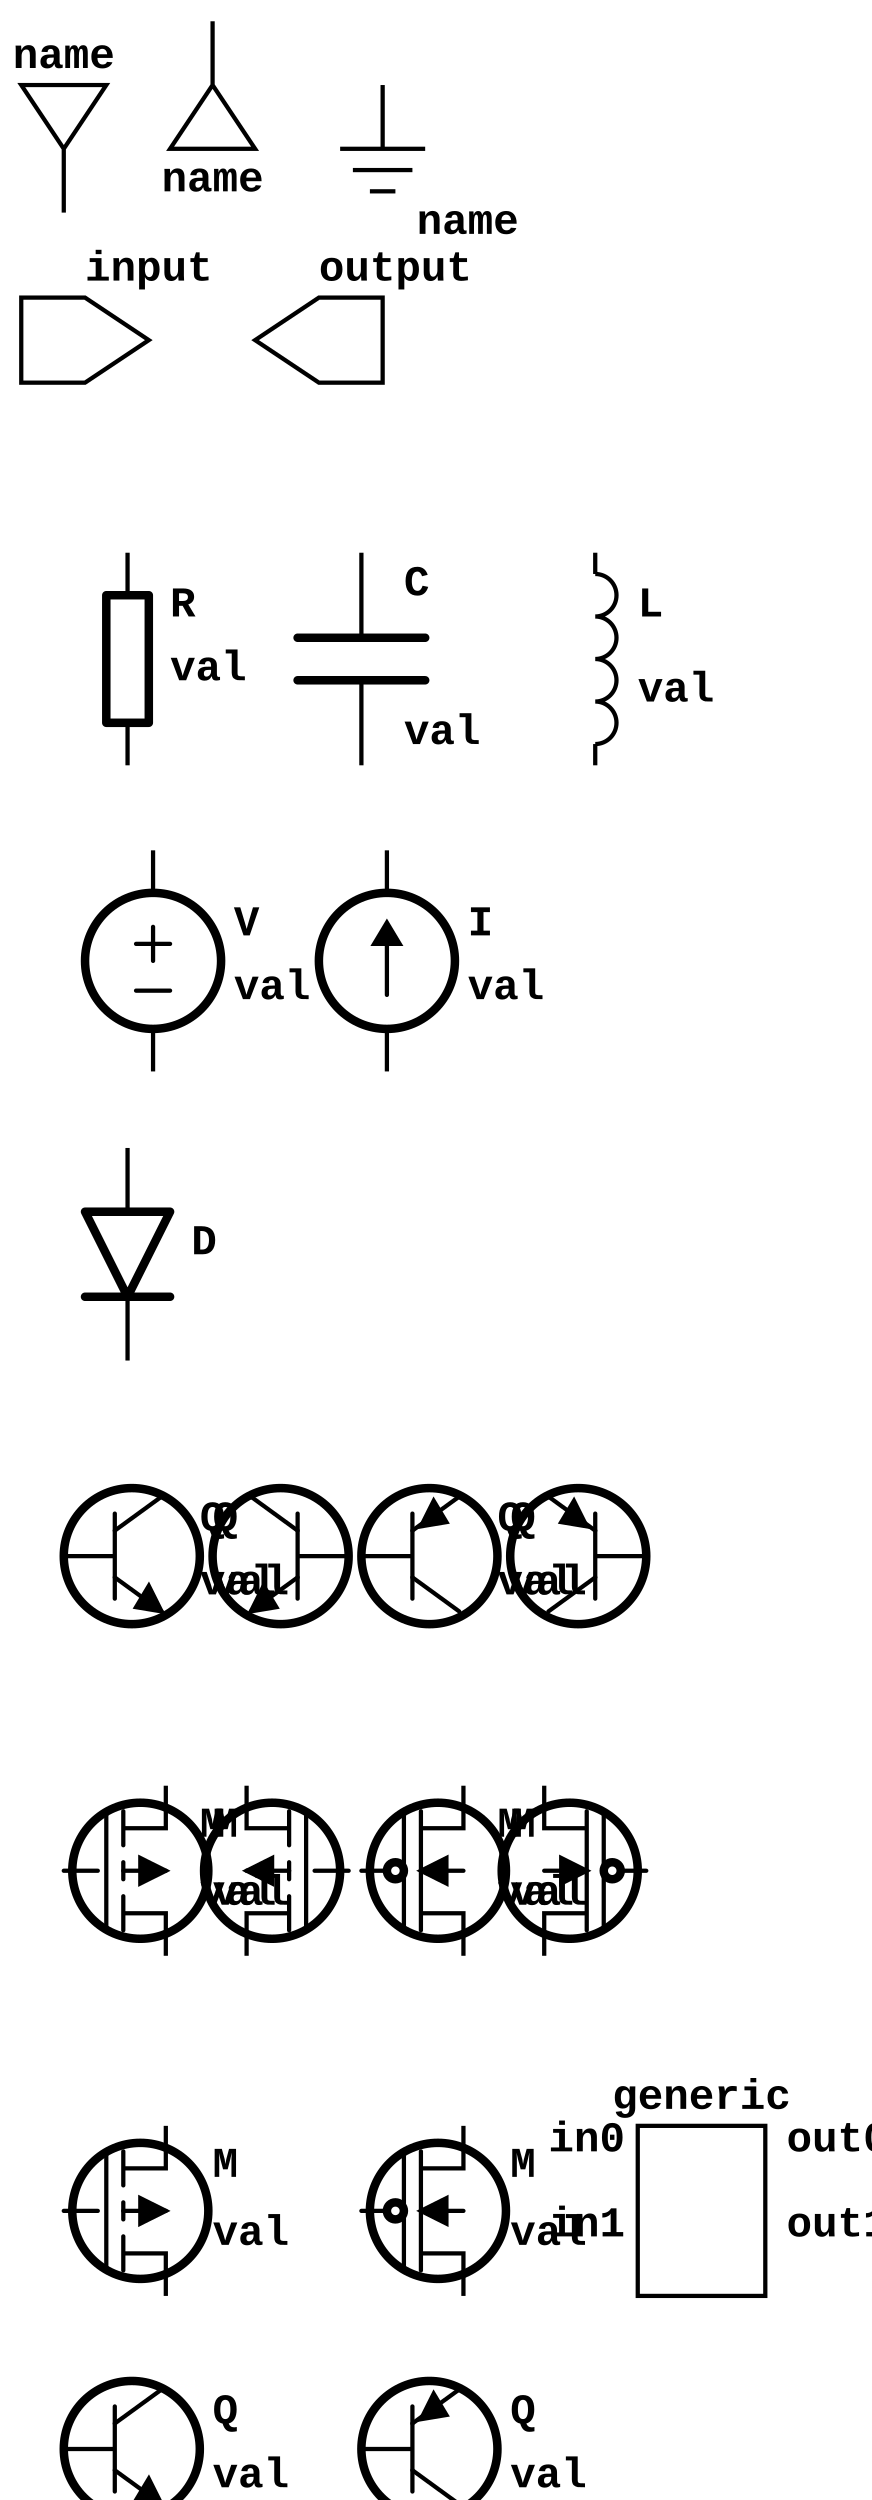
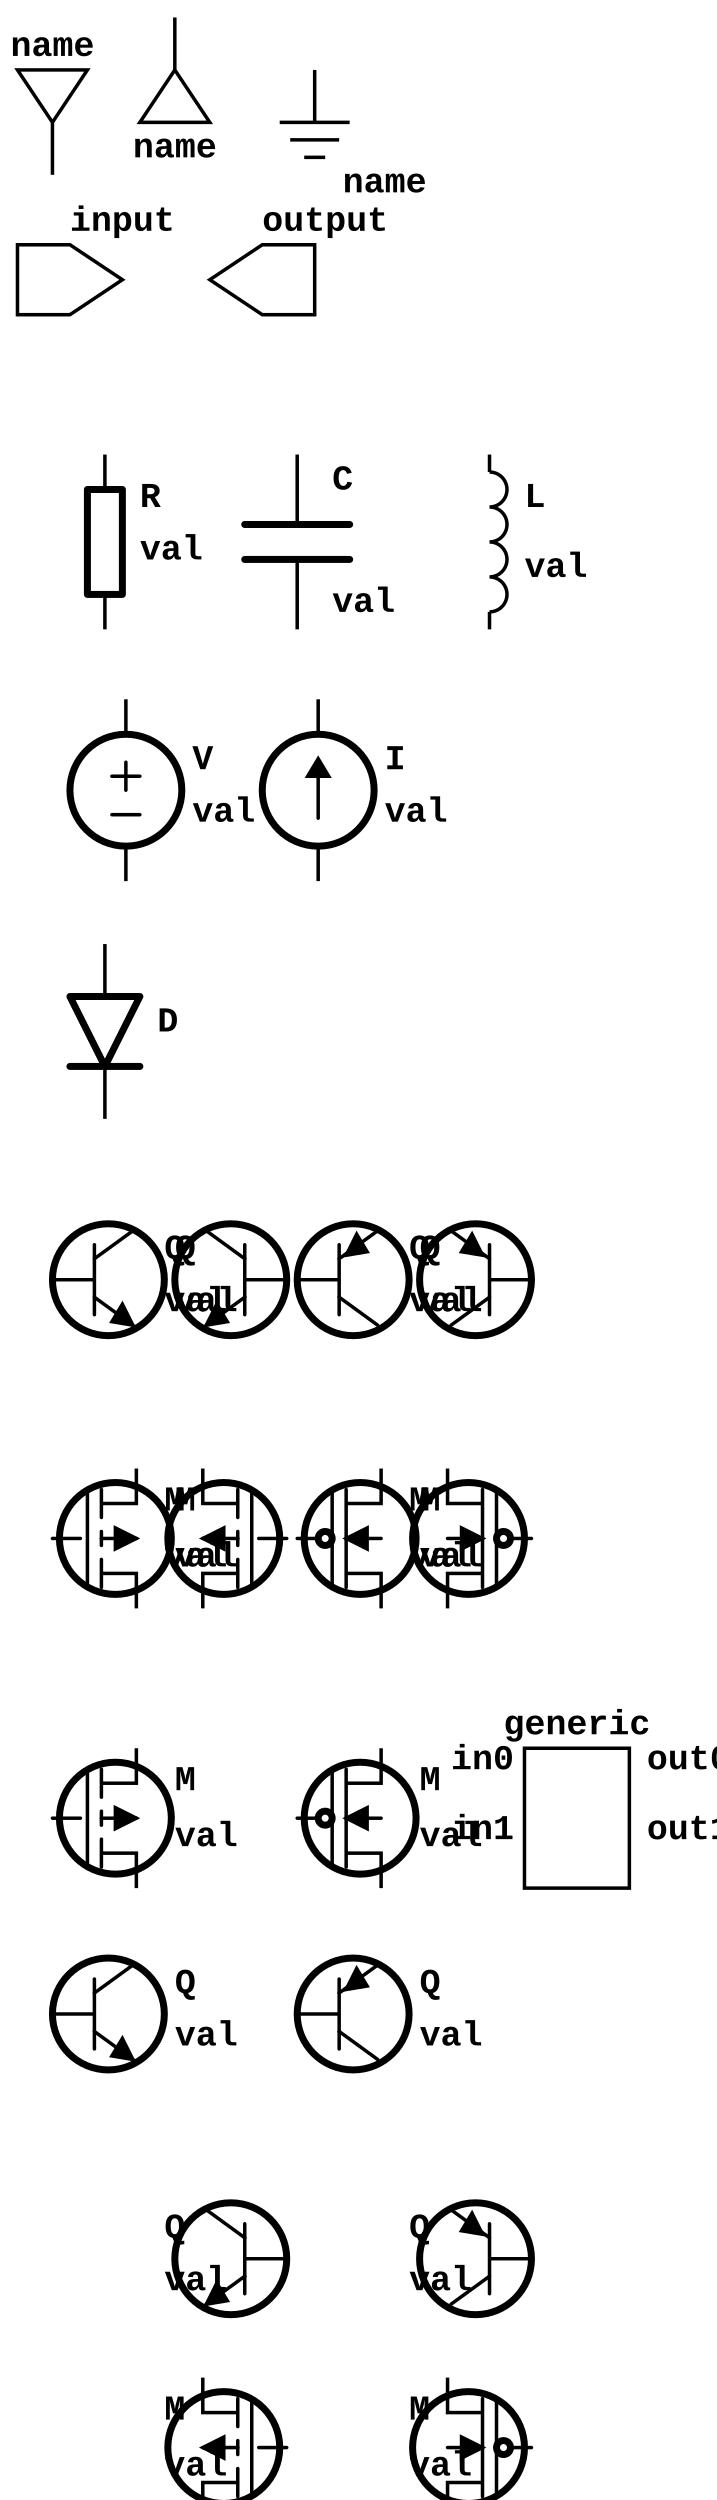
<svg xmlns="http://www.w3.org/2000/svg" xmlns:ns1="https://github.com/nturley/netlistsvg">
  <ns1:properties constants="false" splitsAndJoins="false" genericsLaterals="true">
    <ns1:layoutEngine org.eclipse.elk.layered.spacing.nodeNodeBetweenLayers="5" org.eclipse.elk.spacing.nodeNode="35" org.eclipse.elk.direction="DOWN" />
  </ns1:properties>
  <style>
svg {
  stroke: #000;
  fill: none;
}
text {
  fill: #000;
  stroke: none;
  font-size: 10px;
  font-weight: bold;
  font-family: "Courier New", monospace;
}
.nodelabel {
  text-anchor: middle;
}
.inputPortLabel {
  text-anchor: end;
}
.splitjoinBody {
  fill: #000;
}
.symbol {
  stroke-linejoin: round;
  stroke-linecap: round;
  stroke-width: 2;
}
.detail {
  stroke-linejoin: round;
  stroke-linecap: round;
  fill: #000;
}
</style>
  <g ns1:type="vcc" ns1:width="20" ns1:height="30" transform="translate(5,20)">
    <ns1:alias val="vcc" />
    <text x="10" y="-4" class="nodelabel $cell_id" ns1:attribute="name">name</text>
    <path d="M0,0 H20 L10,15 Z M10,15 V30" class="$cell_id" />
    <g ns1:x="10" ns1:y="30" ns1:pid="A" ns1:position="bottom" />
  </g>
  <g ns1:type="vee" ns1:width="20" ns1:height="30" transform="translate(40,35)">
    <ns1:alias val="vee" />
    <text x="10" y="10" class="nodelabel $cell_id" ns1:attribute="name">name</text>
    <path d="M0,0 H20 L10,-15 Z M10,-15 V-30" class="$cell_id" />
    <g ns1:x="10" ns1:y="-30" ns1:pid="A" ns1:position="top" />
  </g>
  <g ns1:type="gnd" ns1:width="20" ns1:height="30" transform="translate(80,35)">
    <ns1:alias val="gnd" />
    <text x="30" y="20" class="nodelabel $cell_id" ns1:attribute="name">name</text>
    <path d="M0,0 H20 M3,5 H17 M7,10 H13 M10,0 V-15" class="$cell_id" />
    <g ns1:x="10" ns1:y="-15" ns1:pid="A" ns1:position="top" />
  </g>
  <g ns1:type="inputExt" ns1:width="30" ns1:height="20" transform="translate(5,70)">
    <text x="15" y="-4" class="$cell_id" ns1:attribute="ref">input</text>
    <ns1:alias val="$_inputExt_" />
    <path d="M0,0 V20 H15 L30,10 15,0 Z" class="$cell_id" />
    <g ns1:x="30" ns1:y="10" ns1:pid="Y" ns1:position="right" />
  </g>
  <g ns1:type="outputExt" ns1:width="30" ns1:height="20" transform="translate(60,70)">
    <text x="15" y="-4" class="$cell_id" ns1:attribute="ref">output</text>
    <ns1:alias val="$_outputExt_" />
    <path d="M30,0 V20 H15 L0,10 15,0 Z" class="$cell_id" />
    <g ns1:x="0" ns1:y="10" ns1:pid="A" ns1:position="left" />
  </g>
  <g ns1:type="resistor_v" ns1:width="10" ns1:height="50" transform="translate(25,130)">
    <ns1:alias val="r_v" />
    <text x="15" y="15" ns1:attribute="ref" class="$cell_id">R</text>
    <text x="15" y="30" ns1:attribute="value" class="$cell_id">val</text>
    <path d="M0,10 V40 H10 V10 Z" class="symbol $cell_id" />
    <path d="M5,0 V10 M5,40 V50" class="connect $cell_id" />
    <g ns1:x="5" ns1:y="0" ns1:pid="A" ns1:position="top" />
    <g ns1:x="5" ns1:y="50" ns1:pid="B" ns1:position="bottom" />
  </g>
  <g ns1:type="capacitor_v" ns1:width="30" ns1:height="50" transform="translate(70,130)">
    <ns1:alias val="c_v" />
    <text x="25" y="10" ns1:attribute="ref" class="$cell_id">C</text>
    <text x="25" y="45" ns1:attribute="value" class="$cell_id">val</text>
    <path d="M0,20 H30 M0,30 H30" class="symbol $cell_id" />
    <path d="M15,0 V20 M15,30 V50" class="connect $cell_id" />
    <g ns1:x="15" ns1:y="0" ns1:pid="A" ns1:position="top" />
    <g ns1:x="15" ns1:y="50" ns1:pid="B" ns1:position="bottom" />
  </g>
  <g ns1:type="inductor_v" ns1:width="10" ns1:height="50" transform="translate(135,130)">
    <ns1:alias val="l_v" />
    <text x="15" y="15" ns1:attribute="ref" class="$cell_id">L</text>
    <text x="15" y="35" ns1:attribute="value" class="$cell_id">val</text>
    <path d="M5,5 A5,5 0 0 1 5,15 A5,5 0 0 1 5,25 A5,5 0 0 1 5,35 A5,5 0 0 1 5,45" class="$cell_id" />
    <path d="M5,0 V5 M5,45 V50" class="connect $cell_id" />
    <g ns1:x="5" ns1:y="0" ns1:pid="A" ns1:position="top" />
    <g ns1:x="5" ns1:y="50" ns1:pid="B" ns1:position="bottom" />
  </g>
  <g ns1:type="voltage_source" ns1:width="32" ns1:height="52" transform="translate(20,200)">
    <ns1:alias val="v" />
    <text x="35" y="20" ns1:attribute="ref" class="$cell_id">V</text>
    <text x="35" y="35" ns1:attribute="value" class="$cell_id">val</text>
    <circle cx="16" cy="26" r="16" class="symbol $cell_id" />
    <path d="M12,22 H20 M16,18 V26" class="detail $cell_id" />
    <path d="M12,33 H20" class="detail $cell_id" />
    <path d="M16,0 V10 M16,42 V52" class="connect $cell_id" />
    <g ns1:x="16" ns1:y="0" ns1:pid="+" ns1:position="top" />
    <g ns1:x="16" ns1:y="52" ns1:pid="-" ns1:position="bottom" />
  </g>
  <g ns1:type="current_source" ns1:width="32" ns1:height="52" transform="translate(75,200)">
    <ns1:alias val="i" />
    <text x="35" y="20" ns1:attribute="ref" class="$cell_id">I</text>
    <text x="35" y="35" ns1:attribute="value" class="$cell_id">val</text>
    <circle cx="16" cy="26" r="16" class="symbol $cell_id" />
    <path d="M16,34 V18" class="detail $cell_id" />
    <path d="m13,22 3,-5 3,5 z" style="fill:#000" class="$cell_id" />
    <path d="M16,0 V10 M16,42 V52" class="connect $cell_id" />
    <g ns1:x="16" ns1:y="0" ns1:pid="+" ns1:position="top" />
    <g ns1:x="16" ns1:y="52" ns1:pid="-" ns1:position="bottom" />
  </g>
  <g ns1:type="diode_v" ns1:width="20" ns1:height="50" transform="translate(20,270)">
    <ns1:alias val="d_v" />
    <text x="25" y="25" ns1:attribute="ref" class="$cell_id">D</text>
    <path d="M0,15 H20 L10,35 Z M0,35 H20" class="symbol $cell_id" />
    <path d="M10,0 V15 M10,35 V50" class="connect $cell_id" />
    <g ns1:x="10" ns1:y="0" ns1:pid="A" ns1:position="top" />
    <g ns1:x="10" ns1:y="50" ns1:pid="K" ns1:position="bottom" />
  </g>
  <g ns1:type="transistor_npn" ns1:width="32" ns1:height="32" transform="translate(15,350)">
    <ns1:alias val="q_npn" />
    <text x="35" y="10" ns1:attribute="ref" class="$cell_id">Q</text>
    <text x="35" y="25" ns1:attribute="value" class="$cell_id">val</text>
    <circle r="16" cx="16" cy="16" class="symbol $cell_id" />
    <path d="M0,16 H12 M12,6 V26" class="detail $cell_id" />
    <path d="m12,10 11,-8" class="detail $cell_id" />
    <path d="m12,21 11,8" class="detail $cell_id" />
    <path d="m23,29 -6,-1 3,-5 z" style="fill:#000" class="$cell_id" />
    <g ns1:x="22" ns1:y="2" ns1:pid="C" ns1:position="top" />
    <g ns1:x="0" ns1:y="16" ns1:pid="B" ns1:position="left" />
    <g ns1:x="23" ns1:y="29" ns1:pid="E" ns1:position="bottom" />
  </g>
  <g ns1:type="transistor_pnp" ns1:width="32" ns1:height="32" transform="translate(85,350)">
    <ns1:alias val="q_pnp" />
    <text x="35" y="10" ns1:attribute="ref" class="$cell_id">Q</text>
    <text x="35" y="25" ns1:attribute="value" class="$cell_id">val</text>
    <circle r="16" cx="16" cy="16" class="symbol $cell_id" />
    <path d="M0,16 H12 M12,6 V26" class="detail $cell_id" />
    <path d="m12,10 11,-8" class="detail $cell_id" />
    <path d="m12,21 11,8" class="detail $cell_id" />
    <path d="m14,9 6,-1 -3,-5 z" style="fill:#000" class="$cell_id" />
    <g ns1:x="22" ns1:y="2" ns1:pid="C" ns1:position="top" />
    <g ns1:x="0" ns1:y="16" ns1:pid="B" ns1:position="left" />
    <g ns1:x="23" ns1:y="29" ns1:pid="E" ns1:position="bottom" />
  </g>
  <g ns1:type="nmos" ns1:width="32" ns1:height="40" transform="translate(15,420)">
    <ns1:alias val="nmos" />
    <text x="35" y="12" ns1:attribute="ref" class="$cell_id">M</text>
    <text x="35" y="28" ns1:attribute="value" class="$cell_id">val</text>
    <circle r="16" cx="18" cy="20" class="symbol $cell_id" />
    <path d="M0,20 H8" class="detail $cell_id" />
    <path d="M10,6 V34" class="detail $cell_id" />
    <path d="M14,6 V14 M14,18 V22 M14,26 V34" class="detail $cell_id" />
    <path d="M14,10 H24 V0" class="connect $cell_id" />
    <path d="M14,30 H24 V40" class="connect $cell_id" />
    <path d="M14,20 H24" class="detail $cell_id" />
    <path d="m18,17 6,3 -6,3 z" style="fill:#000" class="$cell_id" />
    <g ns1:x="24" ns1:y="0" ns1:pid="D" ns1:position="top" />
    <g ns1:x="0" ns1:y="20" ns1:pid="G" ns1:position="left" />
    <g ns1:x="24" ns1:y="40" ns1:pid="S" ns1:position="bottom" />
  </g>
  <g ns1:type="nmos_m" ns1:width="32" ns1:height="40" transform="translate(50,420)">
    <ns1:alias val="nmos_m" />
    <text x="-3" y="12" ns1:attribute="ref" class="$cell_id">M</text>
    <text x="-3" y="28" ns1:attribute="value" class="$cell_id">val</text>
    <circle r="16" cx="14" cy="20" class="symbol $cell_id" />
    <path d="M32,20 H24" class="detail $cell_id" />
    <path d="M22,6 V34" class="detail $cell_id" />
    <path d="M18,6 V14 M18,18 V22 M18,26 V34" class="detail $cell_id" />
    <path d="M18,10 H8 V0" class="connect $cell_id" />
    <path d="M18,30 H8 V40" class="connect $cell_id" />
    <path d="M18,20 H8" class="detail $cell_id" />
    <path d="m14,17 -6,3 6,3 z" style="fill:#000" class="$cell_id" />
    <g ns1:x="8" ns1:y="0" ns1:pid="D" ns1:position="top" />
    <g ns1:x="32" ns1:y="20" ns1:pid="G" ns1:position="right" ns1:dir="output" />
    <g ns1:x="8" ns1:y="40" ns1:pid="S" ns1:position="bottom" />
  </g>
  <g ns1:type="pmos" ns1:width="32" ns1:height="40" transform="translate(85,420)">
    <ns1:alias val="pmos" />
    <text x="35" y="12" ns1:attribute="ref" class="$cell_id">M</text>
    <text x="35" y="28" ns1:attribute="value" class="$cell_id">val</text>
    <circle r="16" cx="18" cy="20" class="symbol $cell_id" />
    <path d="M0,20 H6" class="detail $cell_id" />
    <circle cx="8" cy="20" r="2" class="symbol $cell_id" />
    <path d="M10,6 V34" class="detail $cell_id" />
    <path d="M14,6 V34" class="detail $cell_id" />
    <path d="M14,10 H24 V0" class="connect $cell_id" />
    <path d="M14,30 H24 V40" class="connect $cell_id" />
    <path d="M24,20 H14" class="detail $cell_id" />
    <path d="m20,17 -6,3 6,3 z" style="fill:#000" class="$cell_id" />
    <g ns1:x="24" ns1:y="0" ns1:pid="S" ns1:position="top" />
    <g ns1:x="0" ns1:y="20" ns1:pid="G" ns1:position="left" />
    <g ns1:x="24" ns1:y="40" ns1:pid="D" ns1:position="bottom" />
  </g>
  <g ns1:type="pmos_m" ns1:width="32" ns1:height="40" transform="translate(120,420)">
    <ns1:alias val="pmos_m" />
    <text x="-3" y="12" ns1:attribute="ref" class="$cell_id">M</text>
    <text x="-3" y="28" ns1:attribute="value" class="$cell_id">val</text>
    <circle r="16" cx="14" cy="20" class="symbol $cell_id" />
    <path d="M32,20 H26" class="detail $cell_id" />
    <circle cx="24" cy="20" r="2" class="symbol $cell_id" />
    <path d="M22,6 V34" class="detail $cell_id" />
    <path d="M18,6 V34" class="detail $cell_id" />
    <path d="M18,10 H8 V0" class="connect $cell_id" />
    <path d="M18,30 H8 V40" class="connect $cell_id" />
    <path d="M8,20 H18" class="detail $cell_id" />
    <path d="m12,17 6,3 -6,3 z" style="fill:#000" class="$cell_id" />
    <g ns1:x="8" ns1:y="0" ns1:pid="S" ns1:position="top" />
    <g ns1:x="32" ns1:y="20" ns1:pid="G" ns1:position="right" ns1:dir="output" />
    <g ns1:x="8" ns1:y="40" ns1:pid="D" ns1:position="bottom" />
  </g>
  <g ns1:type="transistor_npn_m" ns1:width="32" ns1:height="32" transform="translate(50,350)">
    <ns1:alias val="q_npn_m" />
    <text x="-3" y="10" ns1:attribute="ref" class="$cell_id">Q</text>
    <text x="-3" y="25" ns1:attribute="value" class="$cell_id">val</text>
    <circle r="16" cx="16" cy="16" class="symbol $cell_id" />
    <path d="M32,16 H20 M20,6 V26" class="detail $cell_id" />
    <path d="m20,10 -11,-8" class="detail $cell_id" />
    <path d="m20,21 -11,8" class="detail $cell_id" />
    <path d="m9,29 6,-1 -3,-5 z" style="fill:#000" class="$cell_id" />
    <g ns1:x="10" ns1:y="2" ns1:pid="C" ns1:position="top" />
    <g ns1:x="32" ns1:y="16" ns1:pid="B" ns1:position="right" ns1:dir="output" />
    <g ns1:x="9" ns1:y="29" ns1:pid="E" ns1:position="bottom" />
  </g>
  <g ns1:type="transistor_pnp_m" ns1:width="32" ns1:height="32" transform="translate(120,350)">
    <ns1:alias val="q_pnp_m" />
    <text x="-3" y="10" ns1:attribute="ref" class="$cell_id">Q</text>
    <text x="-3" y="25" ns1:attribute="value" class="$cell_id">val</text>
    <circle r="16" cx="16" cy="16" class="symbol $cell_id" />
    <path d="M32,16 H20 M20,6 V26" class="detail $cell_id" />
    <path d="m20,10 -11,-8" class="detail $cell_id" />
    <path d="m20,21 -11,8" class="detail $cell_id" />
    <path d="m18,9 -6,-1 3,-5 z" style="fill:#000" class="$cell_id" />
    <g ns1:x="10" ns1:y="2" ns1:pid="C" ns1:position="top" />
    <g ns1:x="32" ns1:y="16" ns1:pid="B" ns1:position="right" ns1:dir="output" />
    <g ns1:x="9" ns1:y="29" ns1:pid="E" ns1:position="bottom" />
  </g>
  <g ns1:type="nmos_ml" ns1:width="32" ns1:height="40" transform="translate(15,500)">
    <ns1:alias val="nmos_ml" />
    <text x="35" y="12" ns1:attribute="ref" class="$cell_id">M</text>
    <text x="35" y="28" ns1:attribute="value" class="$cell_id">val</text>
    <circle r="16" cx="18" cy="20" class="symbol $cell_id" />
    <path d="M0,20 H8" class="detail $cell_id" />
    <path d="M10,6 V34" class="detail $cell_id" />
    <path d="M14,6 V14 M14,18 V22 M14,26 V34" class="detail $cell_id" />
    <path d="M14,10 H24 V0" class="connect $cell_id" />
    <path d="M14,30 H24 V40" class="connect $cell_id" />
    <path d="M14,20 H24" class="detail $cell_id" />
    <path d="m18,17 6,3 -6,3 z" style="fill:#000" class="$cell_id" />
    <g ns1:x="24" ns1:y="0" ns1:pid="D" ns1:position="top" />
    <g ns1:x="0" ns1:y="20" ns1:pid="G" ns1:position="left" ns1:dir="output" />
    <g ns1:x="24" ns1:y="40" ns1:pid="S" ns1:position="bottom" />
  </g>
  <g ns1:type="pmos_ml" ns1:width="32" ns1:height="40" transform="translate(85,500)">
    <ns1:alias val="pmos_ml" />
    <text x="35" y="12" ns1:attribute="ref" class="$cell_id">M</text>
    <text x="35" y="28" ns1:attribute="value" class="$cell_id">val</text>
    <circle r="16" cx="18" cy="20" class="symbol $cell_id" />
    <path d="M0,20 H6" class="detail $cell_id" />
    <circle cx="8" cy="20" r="2" class="symbol $cell_id" />
    <path d="M10,6 V34" class="detail $cell_id" />
    <path d="M14,6 V34" class="detail $cell_id" />
    <path d="M14,10 H24 V0" class="connect $cell_id" />
    <path d="M14,30 H24 V40" class="connect $cell_id" />
    <path d="M24,20 H14" class="detail $cell_id" />
    <path d="m20,17 -6,3 6,3 z" style="fill:#000" class="$cell_id" />
    <g ns1:x="24" ns1:y="0" ns1:pid="S" ns1:position="top" />
    <g ns1:x="0" ns1:y="20" ns1:pid="G" ns1:position="left" ns1:dir="output" />
    <g ns1:x="24" ns1:y="40" ns1:pid="D" ns1:position="bottom" />
  </g>
  <g ns1:type="transistor_npn_ml" ns1:width="32" ns1:height="32" transform="translate(15,560)">
    <ns1:alias val="q_npn_ml" />
    <text x="35" y="10" ns1:attribute="ref" class="$cell_id">Q</text>
    <text x="35" y="25" ns1:attribute="value" class="$cell_id">val</text>
    <circle r="16" cx="16" cy="16" class="symbol $cell_id" />
    <path d="M0,16 H12 M12,6 V26" class="detail $cell_id" />
    <path d="m12,10 11,-8" class="detail $cell_id" />
    <path d="m12,21 11,8" class="detail $cell_id" />
    <path d="m23,29 -6,-1 3,-5 z" style="fill:#000" class="$cell_id" />
    <g ns1:x="22" ns1:y="2" ns1:pid="C" ns1:position="top" />
    <g ns1:x="0" ns1:y="16" ns1:pid="B" ns1:position="left" ns1:dir="output" />
    <g ns1:x="23" ns1:y="29" ns1:pid="E" ns1:position="bottom" />
  </g>
  <g ns1:type="transistor_pnp_ml" ns1:width="32" ns1:height="32" transform="translate(85,560)">
    <ns1:alias val="q_pnp_ml" />
    <text x="35" y="10" ns1:attribute="ref" class="$cell_id">Q</text>
    <text x="35" y="25" ns1:attribute="value" class="$cell_id">val</text>
    <circle r="16" cx="16" cy="16" class="symbol $cell_id" />
    <path d="M0,16 H12 M12,6 V26" class="detail $cell_id" />
    <path d="m12,10 11,-8" class="detail $cell_id" />
    <path d="m12,21 11,8" class="detail $cell_id" />
    <path d="m14,9 6,-1 -3,-5 z" style="fill:#000" class="$cell_id" />
    <g ns1:x="22" ns1:y="2" ns1:pid="C" ns1:position="top" />
    <g ns1:x="0" ns1:y="16" ns1:pid="B" ns1:position="left" ns1:dir="output" />
    <g ns1:x="23" ns1:y="29" ns1:pid="E" ns1:position="bottom" />
  </g>
  <g ns1:type="generic" ns1:width="30" ns1:height="40" transform="translate(150, 500)">
    <text x="15" y="-4" class="nodelabel $cell_id" ns1:attribute="ref">generic</text>
    <rect width="30" height="40" x="0" y="0" ns1:generic="body" class="$cell_id" />
    <g transform="translate(30,10)" ns1:x="30" ns1:y="10" ns1:pid="out0" ns1:position="right">
      <text x="5" y="-4" class="$cell_id">out0</text>
    </g>
    <g transform="translate(30,30)" ns1:x="30" ns1:y="30" ns1:pid="out1" ns1:position="right">
      <text x="5" y="-4" class="$cell_id">out1</text>
    </g>
    <g transform="translate(0,10)" ns1:x="0" ns1:y="10" ns1:pid="in0" ns1:position="left">
      <text x="-3" y="-4" class="inputPortLabel $cell_id">in0</text>
    </g>
    <g transform="translate(0,30)" ns1:x="0" ns1:y="30" ns1:pid="in1" ns1:position="left">
      <text x="-3" y="-4" class="inputPortLabel $cell_id">in1</text>
    </g>
  </g>
+   <g ns1:type="transistor_npn_dfr" ns1:width="32" ns1:height="32" transform="translate(50,630)">
+     <ns1:alias val="q_npn_dfr" />
+     <text x="-3" y="10" ns1:attribute="ref" class="$cell_id">Q</text>
+     <text x="-3" y="25" ns1:attribute="value" class="$cell_id">val</text>
+     <circle r="16" cx="16" cy="16" class="symbol $cell_id" />
+     <path d="M32,16 H20 M20,6 V26" class="detail $cell_id" />
+     <path d="m20,10 -11,-8" class="detail $cell_id" />
+     <path d="m20,21 -11,8" class="detail $cell_id" />
+     <path d="m9,29 6,-1 -3,-5 z" style="fill:#000" class="$cell_id" />
+     <g ns1:x="10" ns1:y="2" ns1:pid="C" ns1:position="top" />
+     <g ns1:x="32" ns1:y="16" ns1:pid="B" ns1:position="right" />
+     <g ns1:x="9" ns1:y="29" ns1:pid="E" ns1:position="bottom" />
+   </g>
+   <g ns1:type="transistor_pnp_dfr" ns1:width="32" ns1:height="32" transform="translate(120,630)">
+     <ns1:alias val="q_pnp_dfr" />
+     <text x="-3" y="10" ns1:attribute="ref" class="$cell_id">Q</text>
+     <text x="-3" y="25" ns1:attribute="value" class="$cell_id">val</text>
+     <circle r="16" cx="16" cy="16" class="symbol $cell_id" />
+     <path d="M32,16 H20 M20,6 V26" class="detail $cell_id" />
+     <path d="m20,10 -11,-8" class="detail $cell_id" />
+     <path d="m20,21 -11,8" class="detail $cell_id" />
+     <path d="m18,9 -6,-1 3,-5 z" style="fill:#000" class="$cell_id" />
+     <g ns1:x="10" ns1:y="2" ns1:pid="C" ns1:position="top" />
+     <g ns1:x="32" ns1:y="16" ns1:pid="B" ns1:position="right" />
+     <g ns1:x="9" ns1:y="29" ns1:pid="E" ns1:position="bottom" />
+   </g>
+   <g ns1:type="nmos_dfr" ns1:width="32" ns1:height="40" transform="translate(50,680)">
+     <ns1:alias val="nmos_dfr" />
+     <text x="-3" y="12" ns1:attribute="ref" class="$cell_id">M</text>
+     <text x="-3" y="28" ns1:attribute="value" class="$cell_id">val</text>
+     <circle r="16" cx="14" cy="20" class="symbol $cell_id" />
+     <path d="M32,20 H24" class="detail $cell_id" />
+     <path d="M22,6 V34" class="detail $cell_id" />
+     <path d="M18,6 V14 M18,18 V22 M18,26 V34" class="detail $cell_id" />
+     <path d="M18,10 H8 V0" class="connect $cell_id" />
+     <path d="M18,30 H8 V40" class="connect $cell_id" />
+     <path d="M18,20 H8" class="detail $cell_id" />
+     <path d="m14,17 -6,3 6,3 z" style="fill:#000" class="$cell_id" />
+     <g ns1:x="8" ns1:y="0" ns1:pid="D" ns1:position="top" />
+     <g ns1:x="32" ns1:y="20" ns1:pid="G" ns1:position="right" />
+     <g ns1:x="8" ns1:y="40" ns1:pid="S" ns1:position="bottom" />
+   </g>
+   <g ns1:type="pmos_dfr" ns1:width="32" ns1:height="40" transform="translate(120,680)">
+     <ns1:alias val="pmos_dfr" />
+     <text x="-3" y="12" ns1:attribute="ref" class="$cell_id">M</text>
+     <text x="-3" y="28" ns1:attribute="value" class="$cell_id">val</text>
+     <circle r="16" cx="14" cy="20" class="symbol $cell_id" />
+     <path d="M32,20 H26" class="detail $cell_id" />
+     <circle cx="24" cy="20" r="2" class="symbol $cell_id" />
+     <path d="M22,6 V34" class="detail $cell_id" />
+     <path d="M18,6 V34" class="detail $cell_id" />
+     <path d="M18,10 H8 V0" class="connect $cell_id" />
+     <path d="M18,30 H8 V40" class="connect $cell_id" />
+     <path d="M8,20 H18" class="detail $cell_id" />
+     <path d="m12,17 6,3 -6,3 z" style="fill:#000" class="$cell_id" />
+     <g ns1:x="8" ns1:y="0" ns1:pid="S" ns1:position="top" />
+     <g ns1:x="32" ns1:y="20" ns1:pid="G" ns1:position="right" />
+     <g ns1:x="8" ns1:y="40" ns1:pid="D" ns1:position="bottom" />
+   </g>
</svg>
